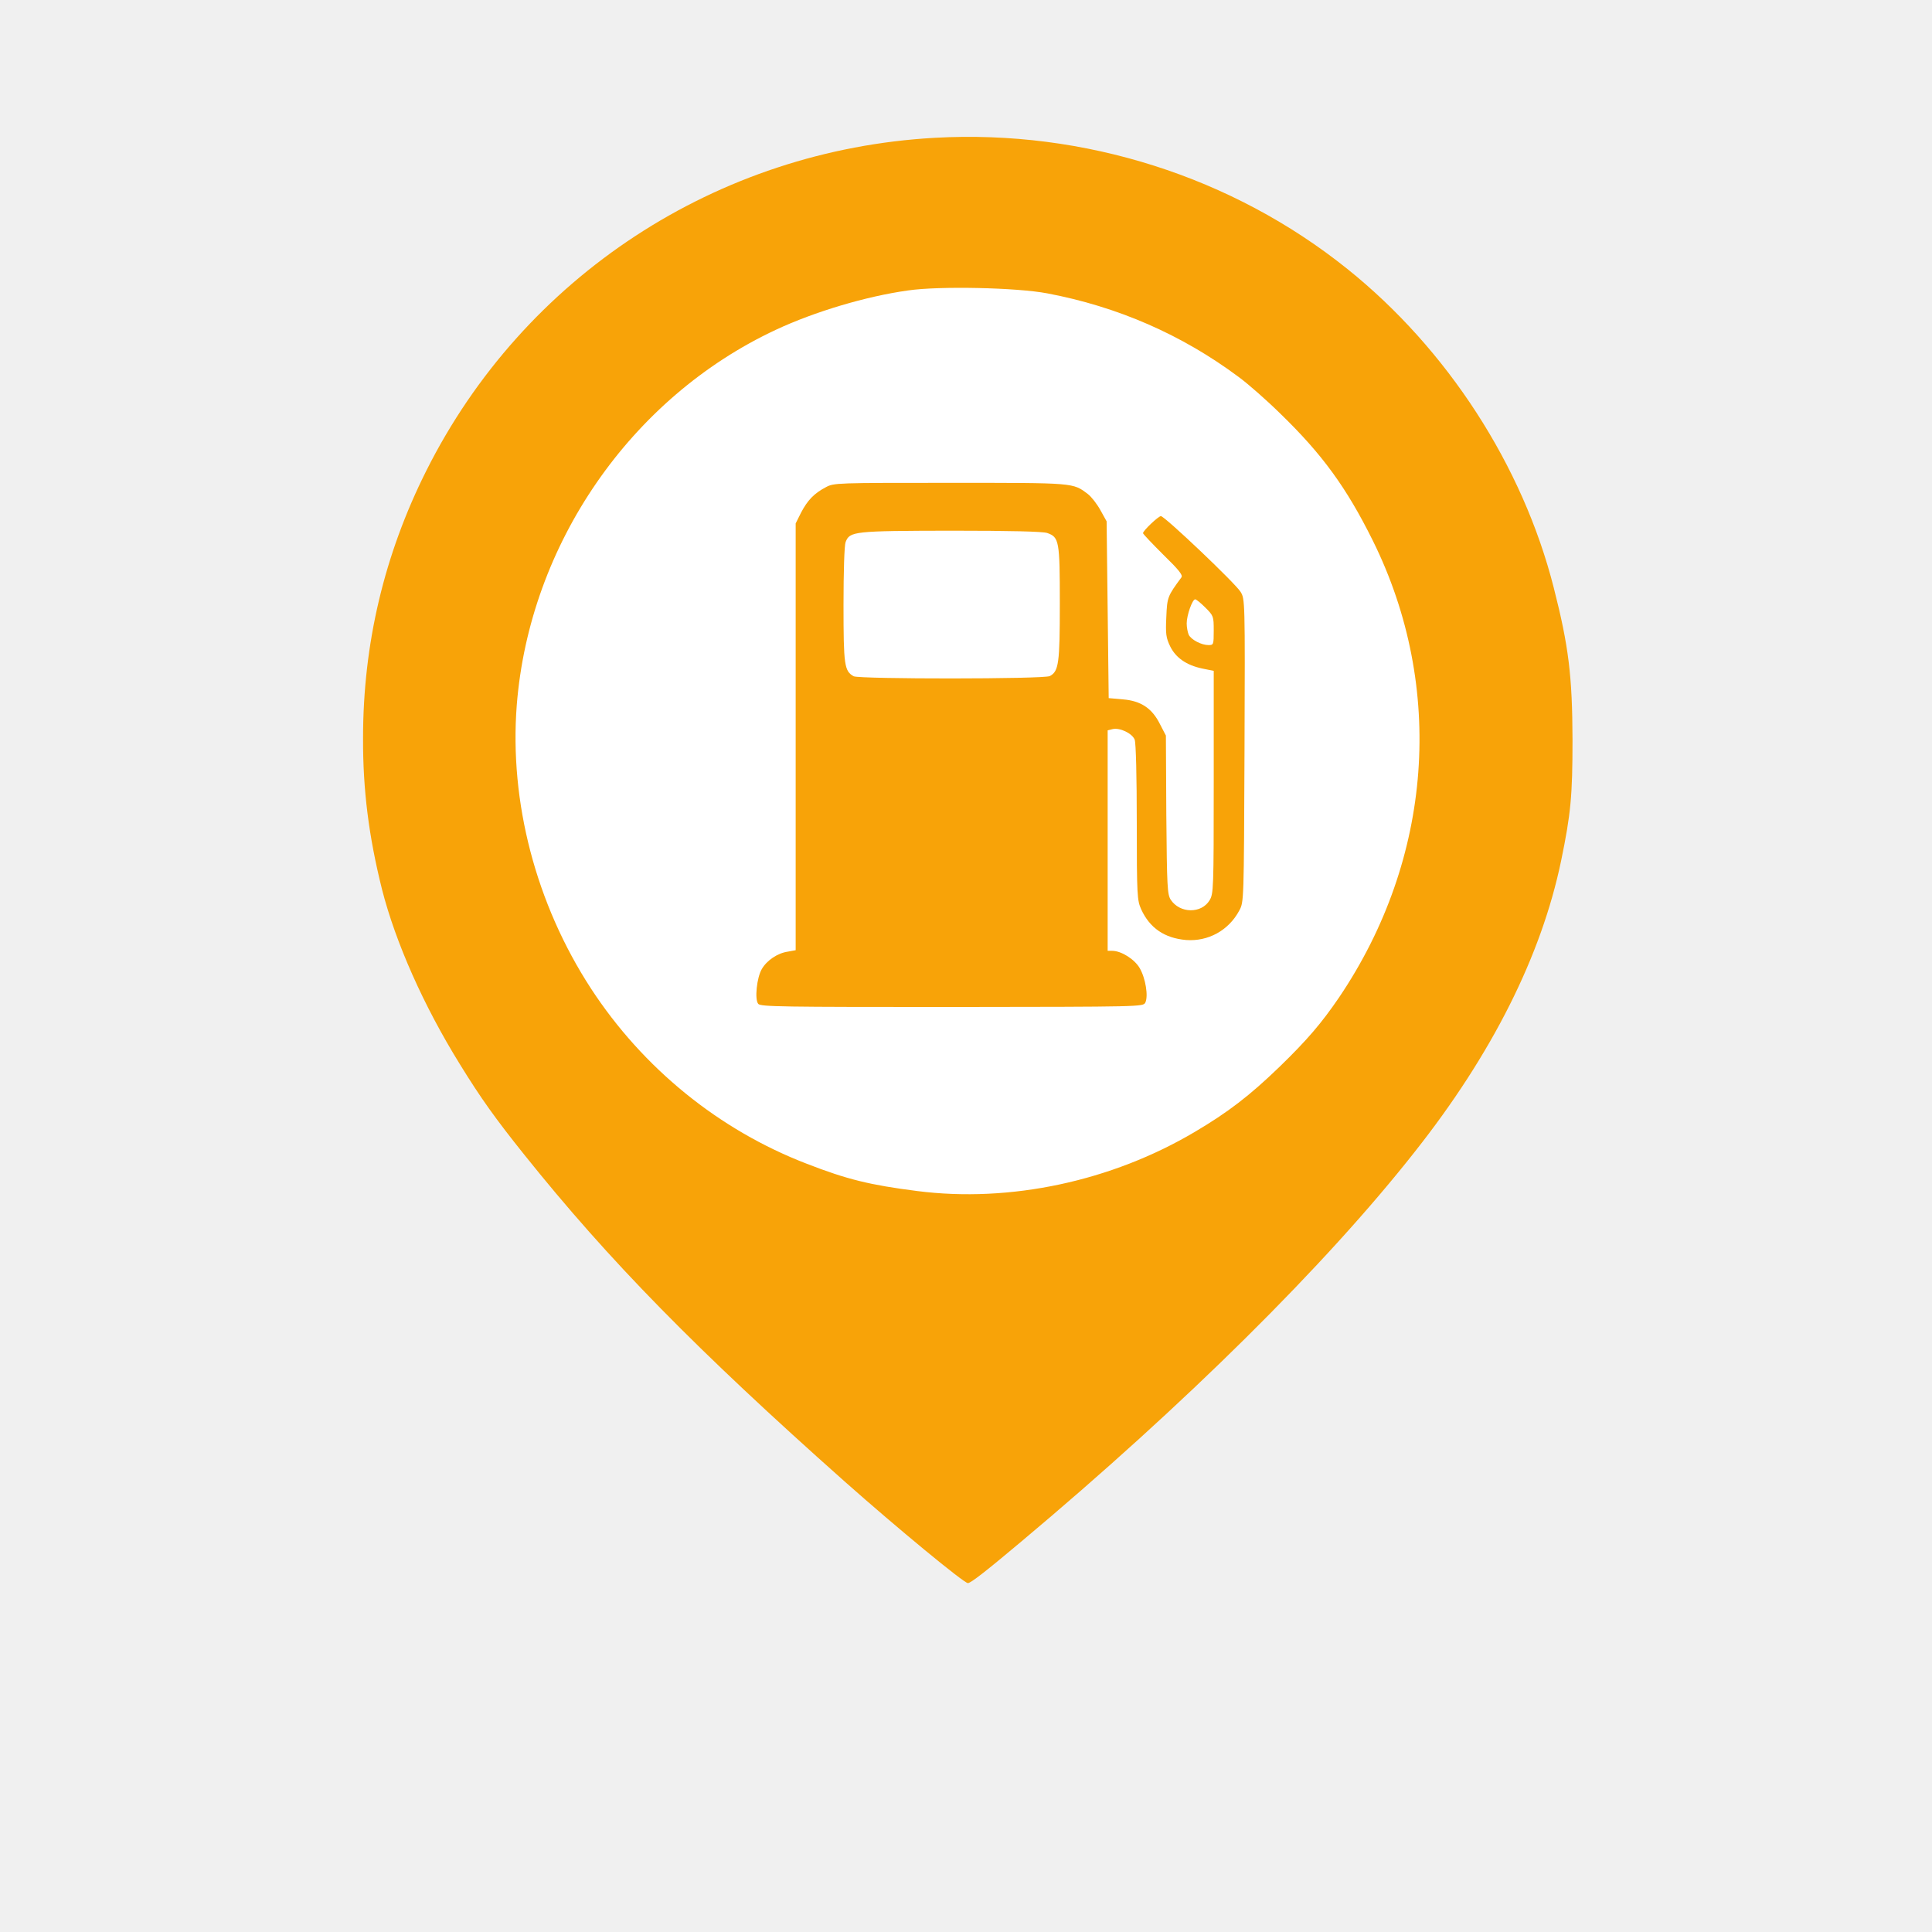
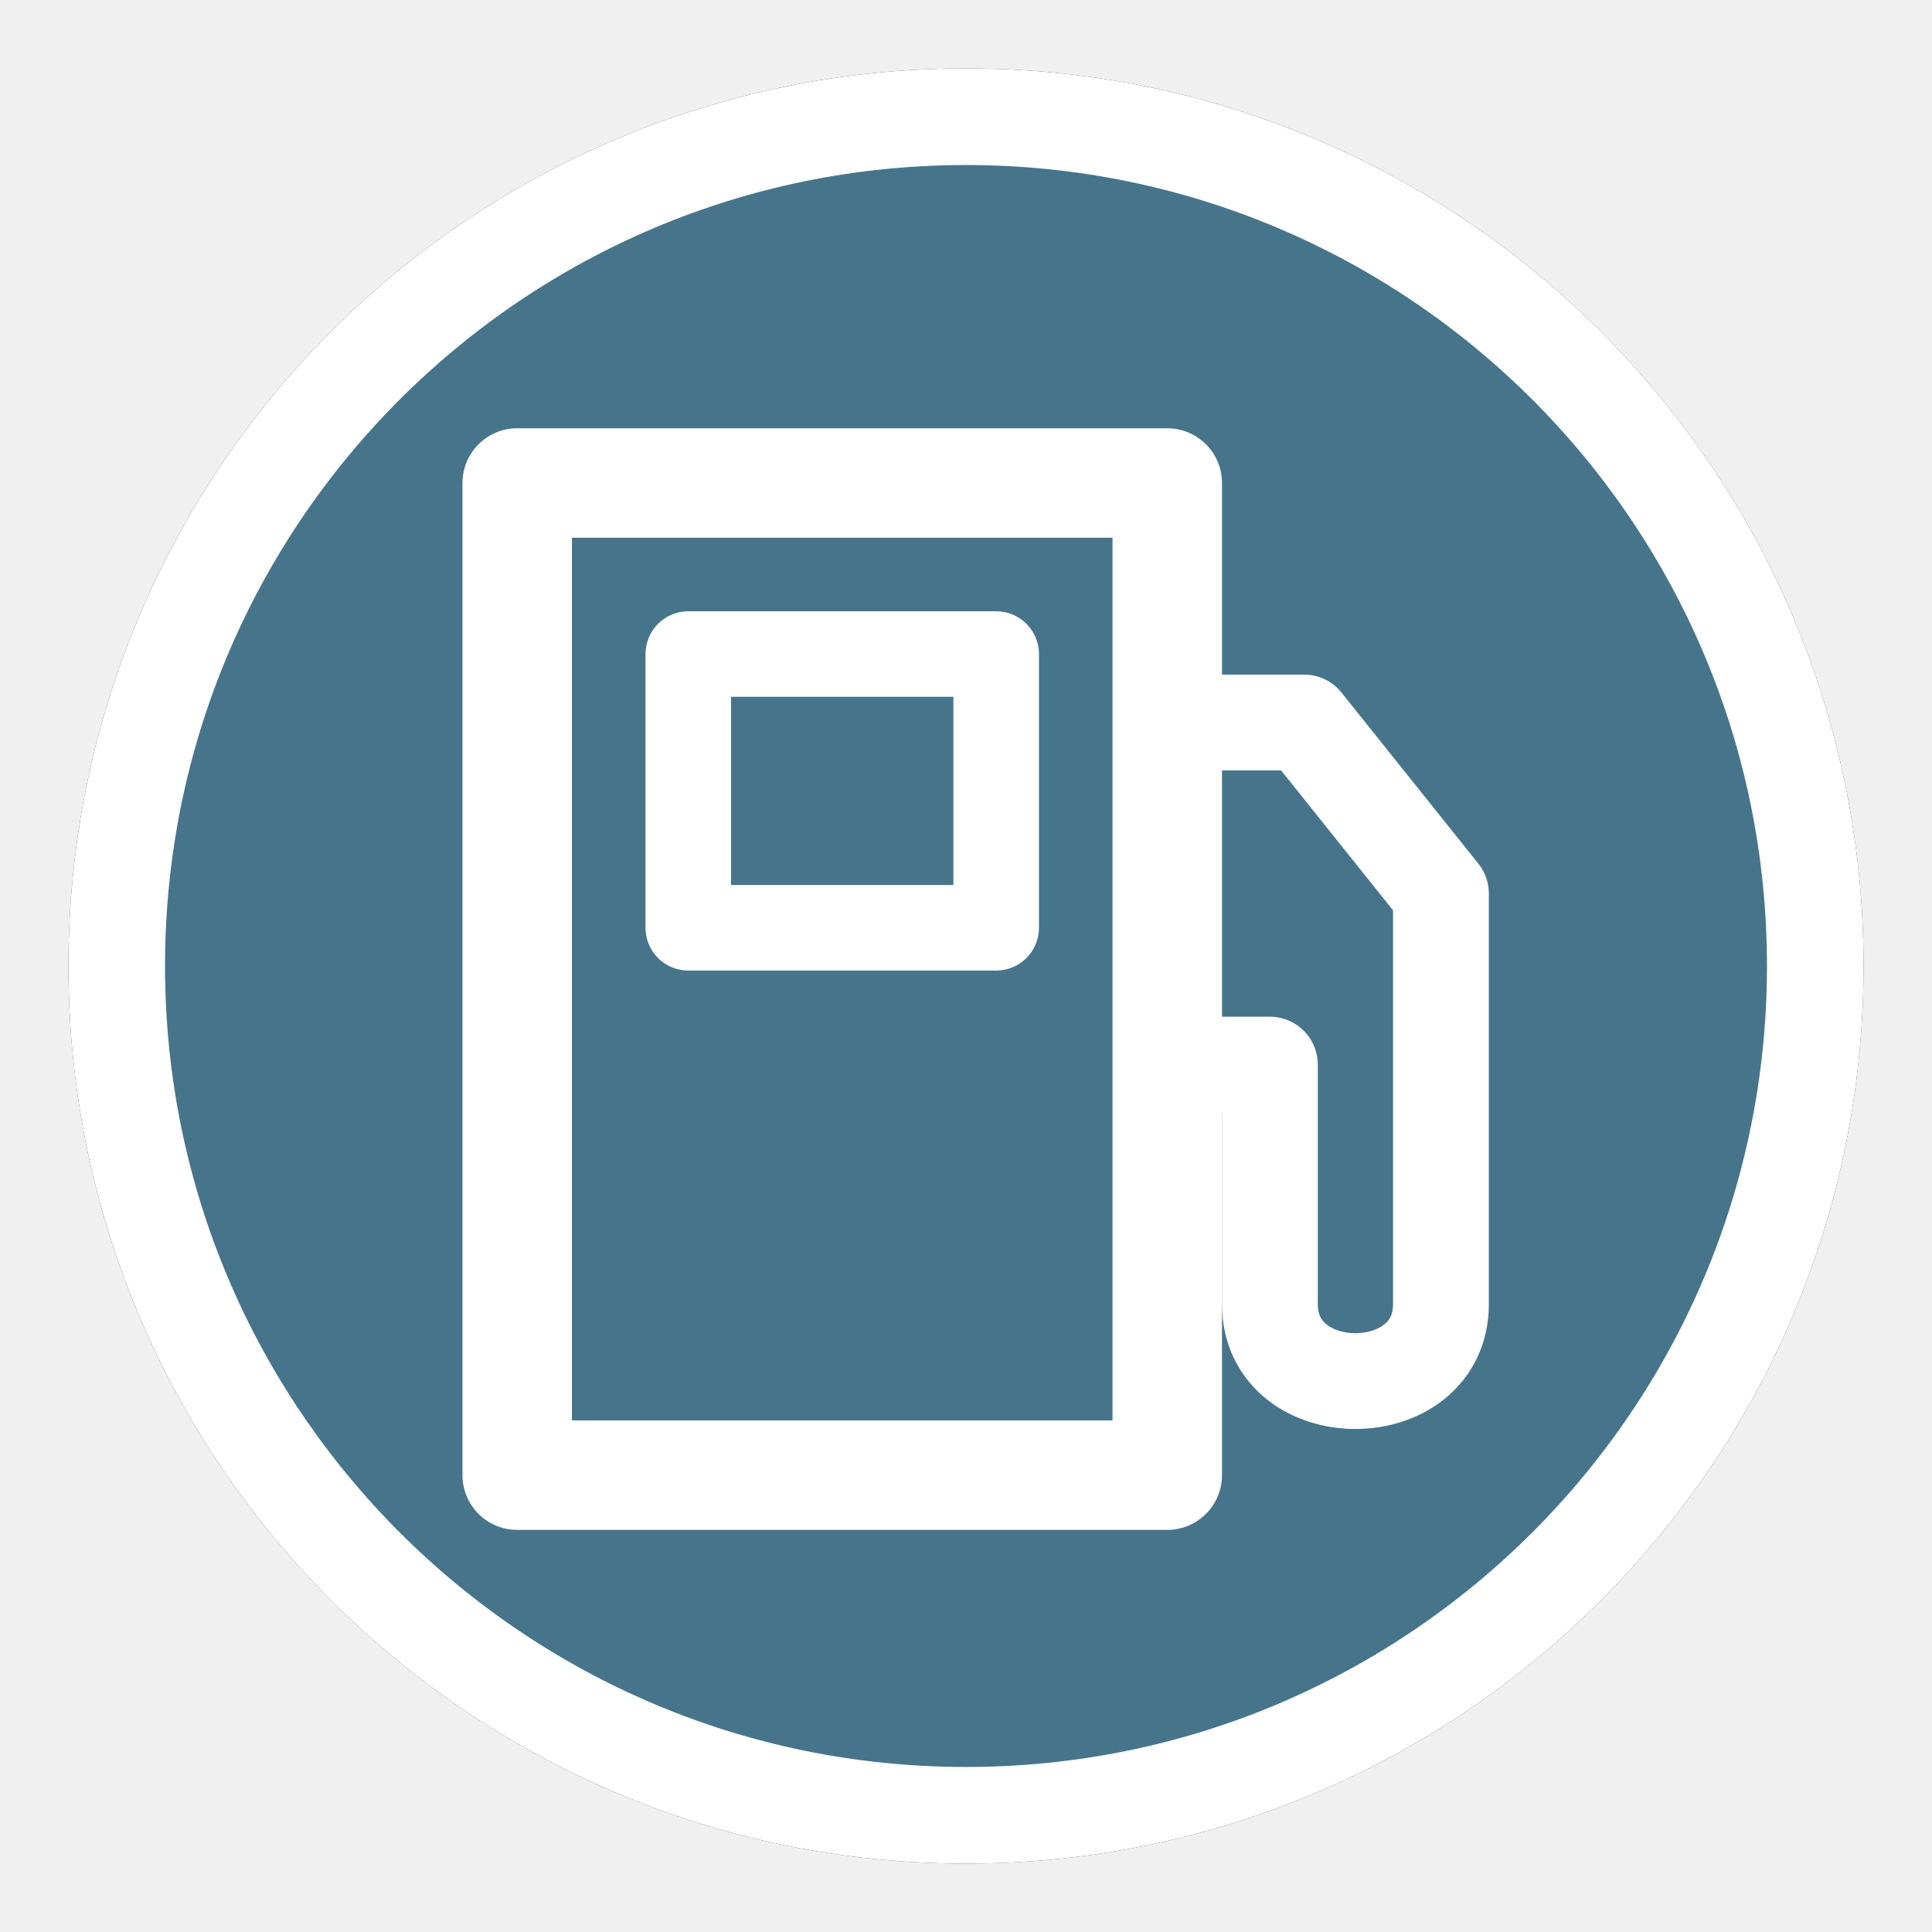
- <svg xmlns="http://www.w3.org/2000/svg" viewBox="0 0 500 500">
-   <g transform="matrix(0.047509, 0, 0, -0.047509, -73.91373, 408.9614)" fill="#E6BB03" fill-rule="evenodd" stroke="none" style="">
-     <ellipse style="stroke: rgb(0, 0, 0); fill: rgb(255, 255, 255);" cx="6835.84" cy="-4467.1" rx="2791.03" ry="2696.7" transform="matrix(1, 0, 0, -1, 0, 0)" />
-     <g transform="matrix(1.132995, 0, 0, 1.132995, -2596.023, -1397.967)" fill="#F8A308" fill-rule="evenodd" stroke="none" style="">
-       <path fill-rule="evenodd" d="M8160 8169 c-1048 -58 -1978 -667 -2446 -1601 -202 -403 -304 -832 -304 -1285 -1 -251 28 -475 91 -727 65 -255 200 -560 375 -842 99 -161 172 -263 309 -434 408 -510 828 -938 1540 -1571 256 -227 574 -489 593 -489 14 0 88 58 257 200 785 658 1463 1329 1891 1873 372 470 609 943 704 1399 47 227 55 314 55 583 -1 305 -18 448 -90 730 -149 588 -512 1148 -992 1533 -553 444 -1267 671 -1983 631z m540 -748 c338 -64 646 -198 920 -402 45 -33 135 -112 201 -177 200 -194 317 -354 444 -610 349 -705 288 -1530 -163 -2197 -84 -123 -153 -204 -286 -333 -144 -139 -247 -218 -406 -312 -401 -238 -889 -342 -1335 -285 -228 29 -338 56 -531 131 -422 162 -789 460 -1039 844 -264 406 -392 896 -356 1361 61 773 548 1479 1246 1805 186 87 434 161 635 189 149 22 523 14 670 -14z" />
-       <path fill-rule="evenodd" d="M7635 6489 c-57 -30 -88 -63 -119 -122 l-26 -52 0 -1026 0 -1026 -38 -7 c-49 -7 -101 -42 -125 -84 -24 -41 -35 -146 -17 -167 11 -14 118 -15 931 -15 916 1 919 1 930 21 15 30 2 116 -27 166 -25 43 -89 83 -132 83 l-22 0 0 530 0 530 24 6 c34 8 94 -20 106 -51 6 -16 10 -177 10 -398 0 -353 2 -374 21 -417 41 -90 112 -139 216 -148 106 -8 205 46 256 142 22 41 22 43 25 769 3 727 2 729 -19 763 -25 41 -365 364 -383 364 -12 0 -86 -70 -86 -82 0 -4 44 -50 97 -103 74 -72 95 -98 88 -109 -67 -91 -69 -95 -73 -192 -4 -81 -1 -99 18 -139 27 -56 79 -92 156 -108 l54 -11 0 -536 c0 -513 -1 -536 -20 -567 -39 -65 -143 -64 -187 3 -16 26 -18 60 -21 409 l-2 380 -28 54 c-38 77 -92 113 -179 120 l-68 6 -5 425 -5 425 -30 54 c-16 29 -43 64 -60 77 -73 55 -59 54 -662 54 -548 0 -559 0 -598 -21z m1064 -220 c58 -20 61 -38 61 -339 0 -287 -5 -326 -48 -349 -28 -15 -915 -15 -943 -1 -45 25 -49 52 -49 344 0 157 4 286 10 301 20 52 38 54 506 55 291 0 441 -4 463 -11z m761 -359 c39 -39 40 -42 40 -110 0 -68 -1 -70 -25 -70 -34 0 -82 25 -95 49 -5 11 -10 36 -10 55 0 39 27 116 41 116 5 0 27 -18 49 -40z" />
-     </g>
+ <svg xmlns="http://www.w3.org/2000/svg" width="48" height="48" viewBox="0 0 48 48" role="img" aria-labelledby="title">
+   <circle cx="24" cy="24" r="22.3" fill="#263A34" />
+   <circle cx="24" cy="24" r="21.1" fill="#46758B" stroke="#FFFFFF" stroke-width="2.4" />
+   <g transform="translate(3.5 3.5) scale(0.85)" stroke-linecap="round" stroke-linejoin="round">
+     <path d="M11 39V10h19v29H11Z" fill="none" stroke="white" stroke-width="3.2" stroke-linejoin="round" />
+     <path d="M16 15h9v8h-9Z" fill="none" stroke="white" stroke-width="2.5" />
+     <path d="M30 17h4l4 5v12c0 3-5 3-5 0v-7h-3" fill="none" stroke="white" stroke-width="2.8" stroke-linecap="round" stroke-linejoin="round" />
  </g>
</svg>
